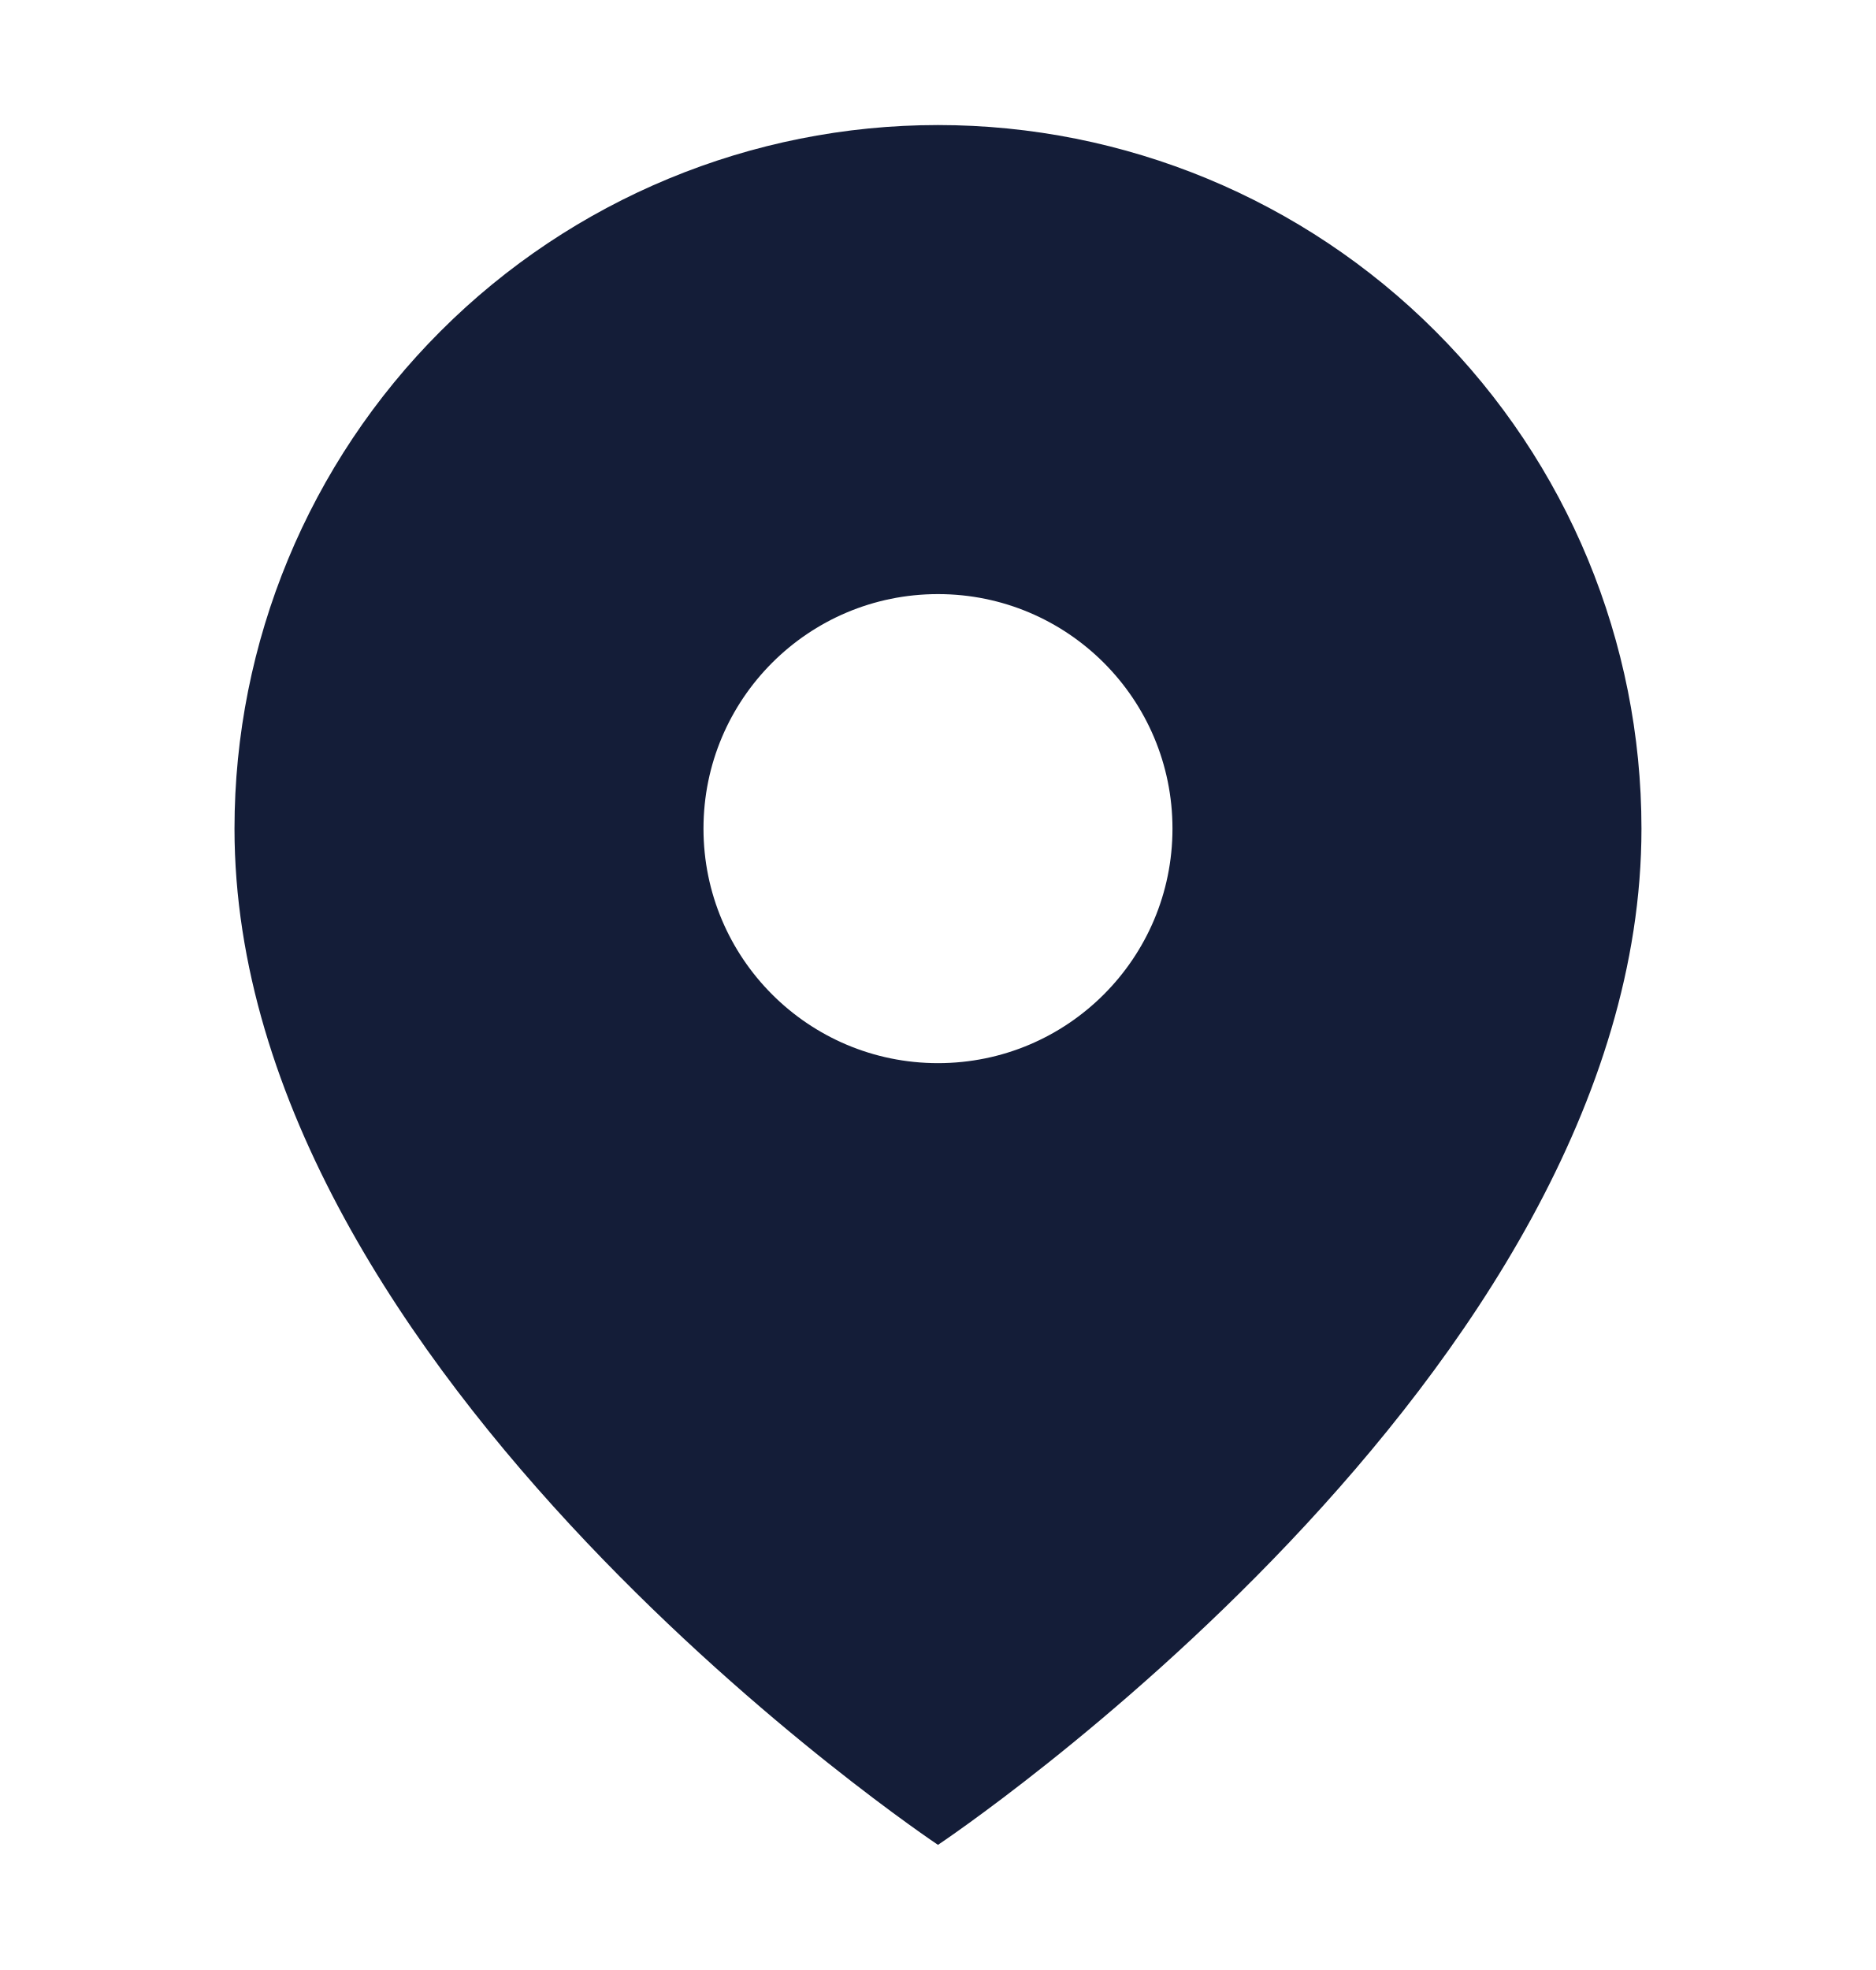
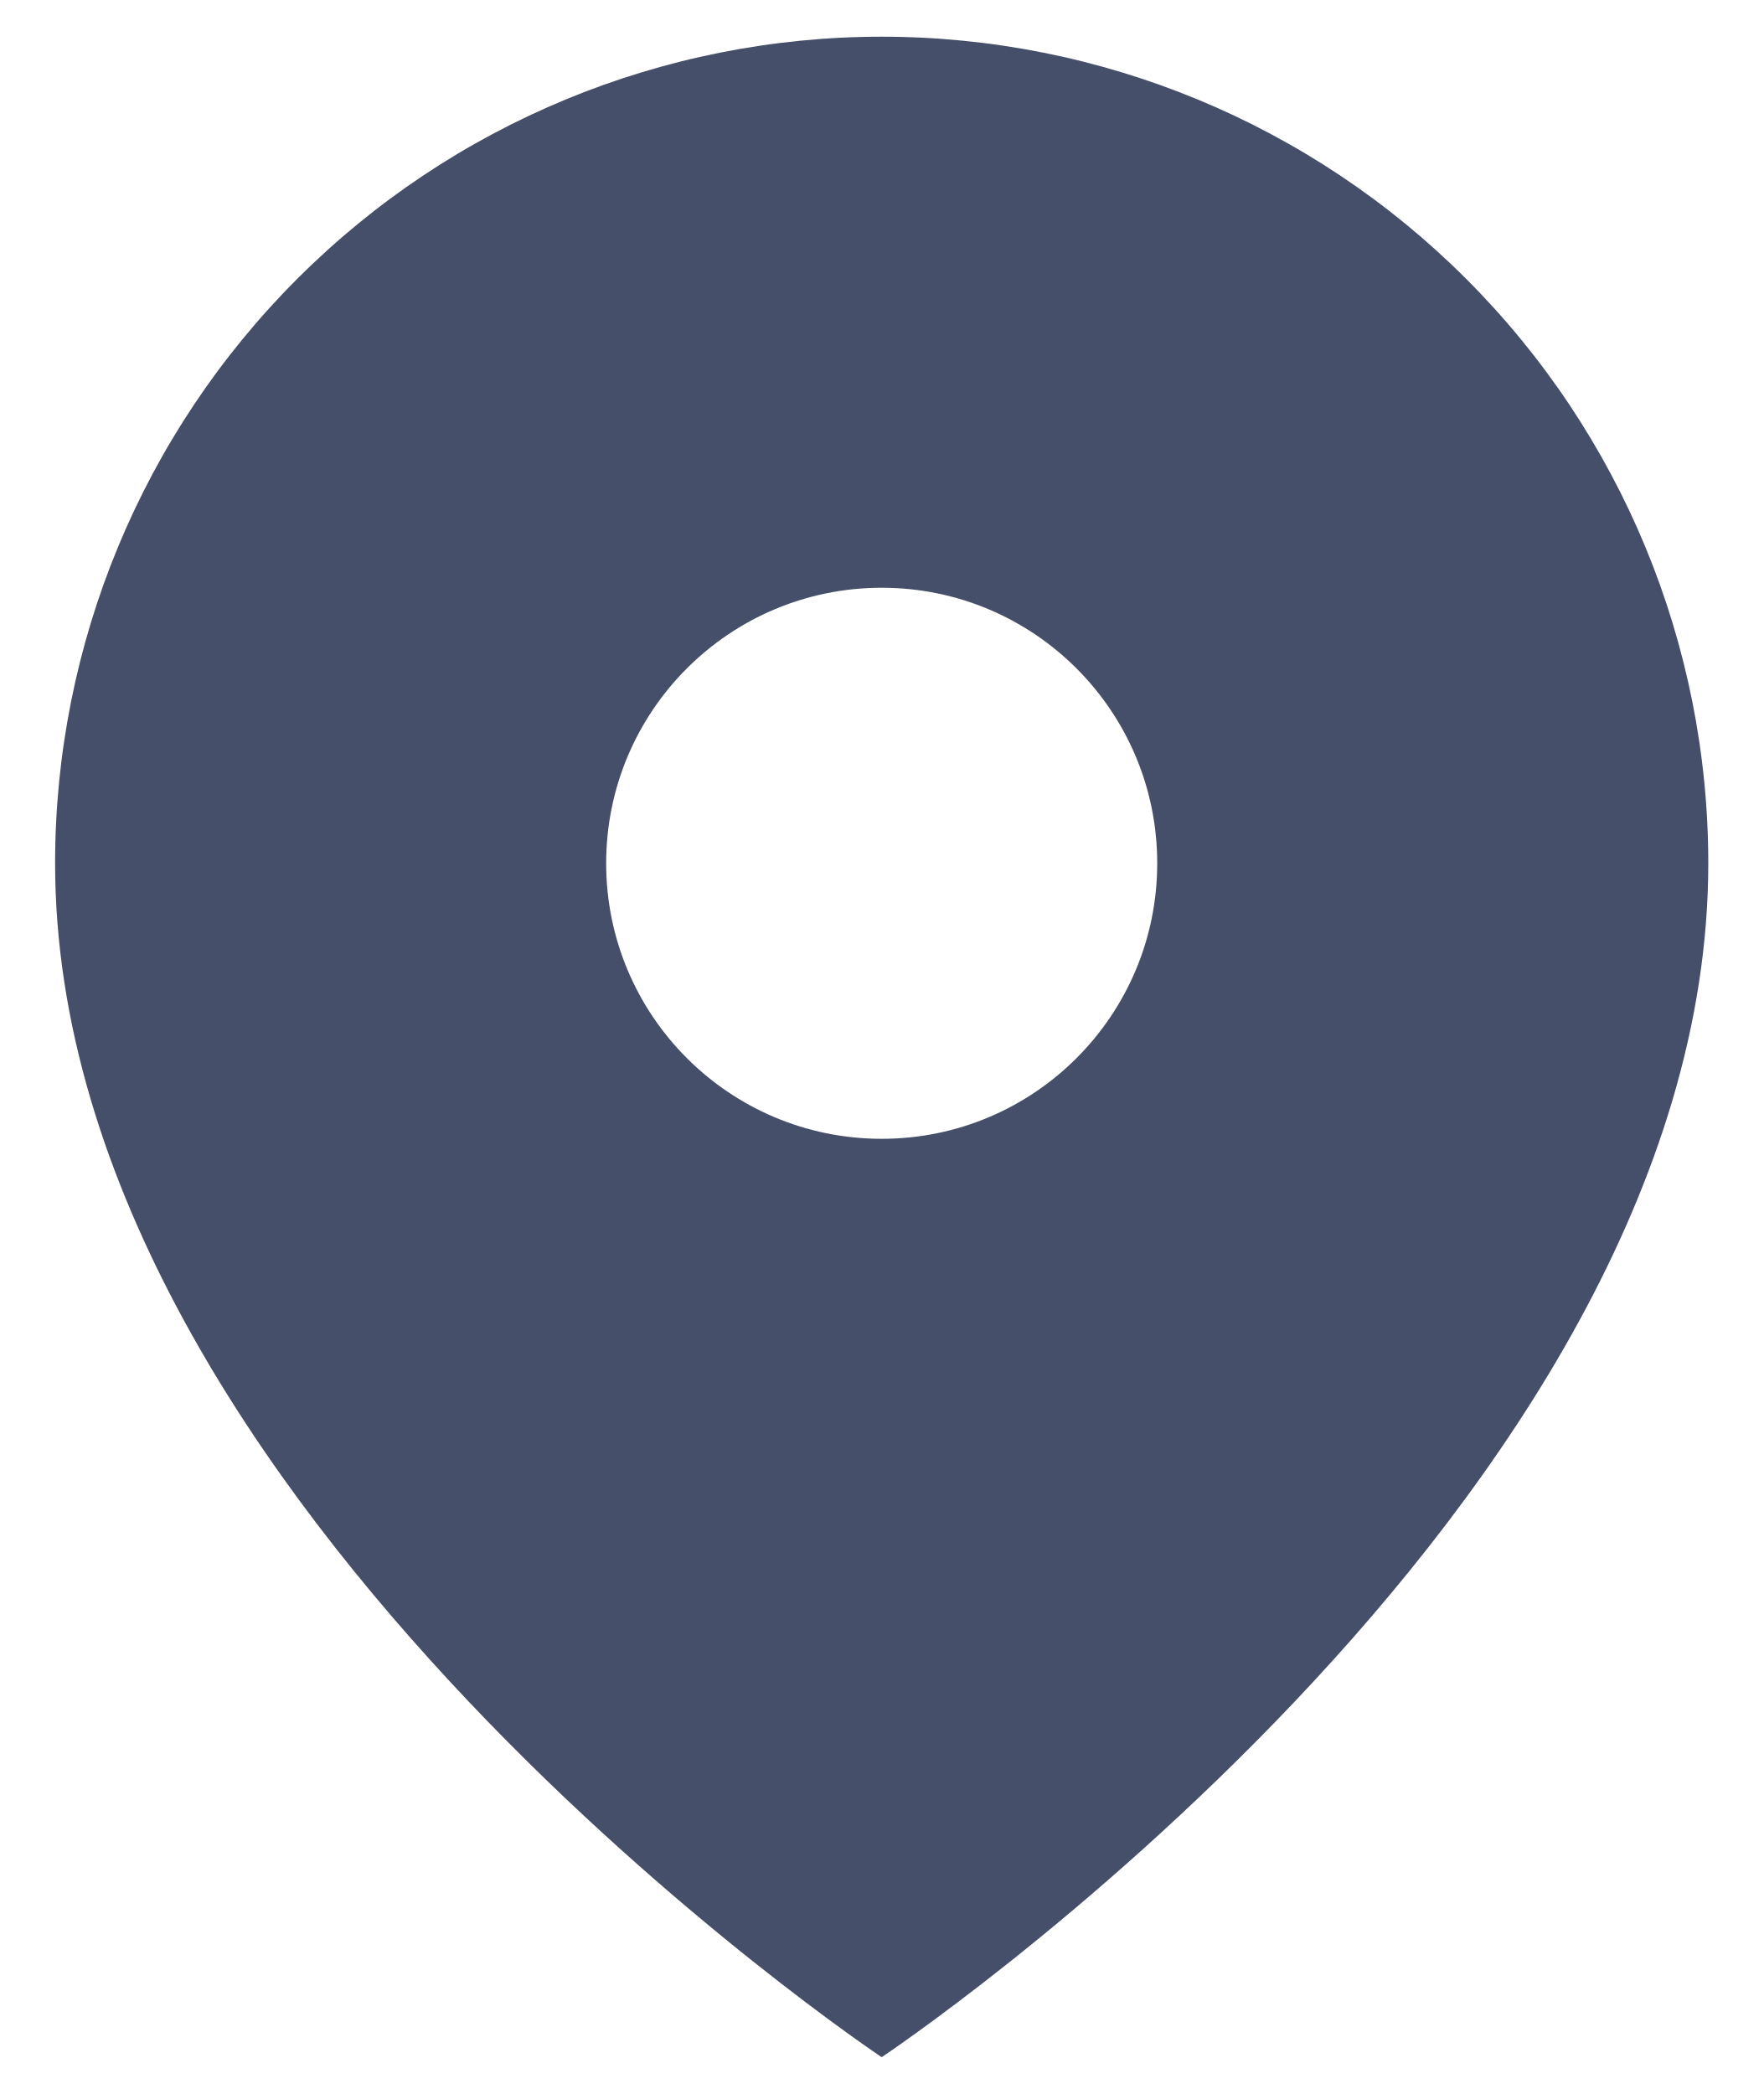
- <svg xmlns="http://www.w3.org/2000/svg" width="20" height="21" viewBox="0 0 20 21" fill="none">
-   <path fill-rule="evenodd" clip-rule="evenodd" d="M10 19.666C10 19.666 17.5 14.666 17.5 8.833C17.5 6.844 16.71 4.936 15.303 3.53C13.897 2.123 11.989 1.333 10 1.333C8.011 1.333 6.103 2.123 4.697 3.53C3.29 4.936 2.5 6.844 2.5 8.833C2.5 14.666 10 19.666 10 19.666ZM12.5 8.833C12.5 10.214 11.381 11.333 10 11.333C8.619 11.333 7.5 10.214 7.5 8.833C7.5 7.452 8.619 6.333 10 6.333C11.381 6.333 12.5 7.452 12.5 8.833Z" fill="#141D38" />
+ <svg xmlns="http://www.w3.org/2000/svg" width="16" height="19" viewBox="0 0 16 19" fill="none">
+   <path fill-rule="evenodd" clip-rule="evenodd" d="M8 18.666C8 18.666 15.5 13.666 15.5 7.833C15.5 5.844 14.71 3.936 13.303 2.53C11.897 1.123 9.989 0.333 8 0.333C6.011 0.333 4.103 1.123 2.697 2.53C1.29 3.936 0.5 5.844 0.5 7.833C0.5 13.666 8 18.666 8 18.666ZM10.5 7.833C10.5 9.214 9.381 10.333 8 10.333C6.619 10.333 5.5 9.214 5.5 7.833C5.5 6.452 6.619 5.333 8 5.333C9.381 5.333 10.5 6.452 10.5 7.833Z" fill="#464F6A" />
</svg>
